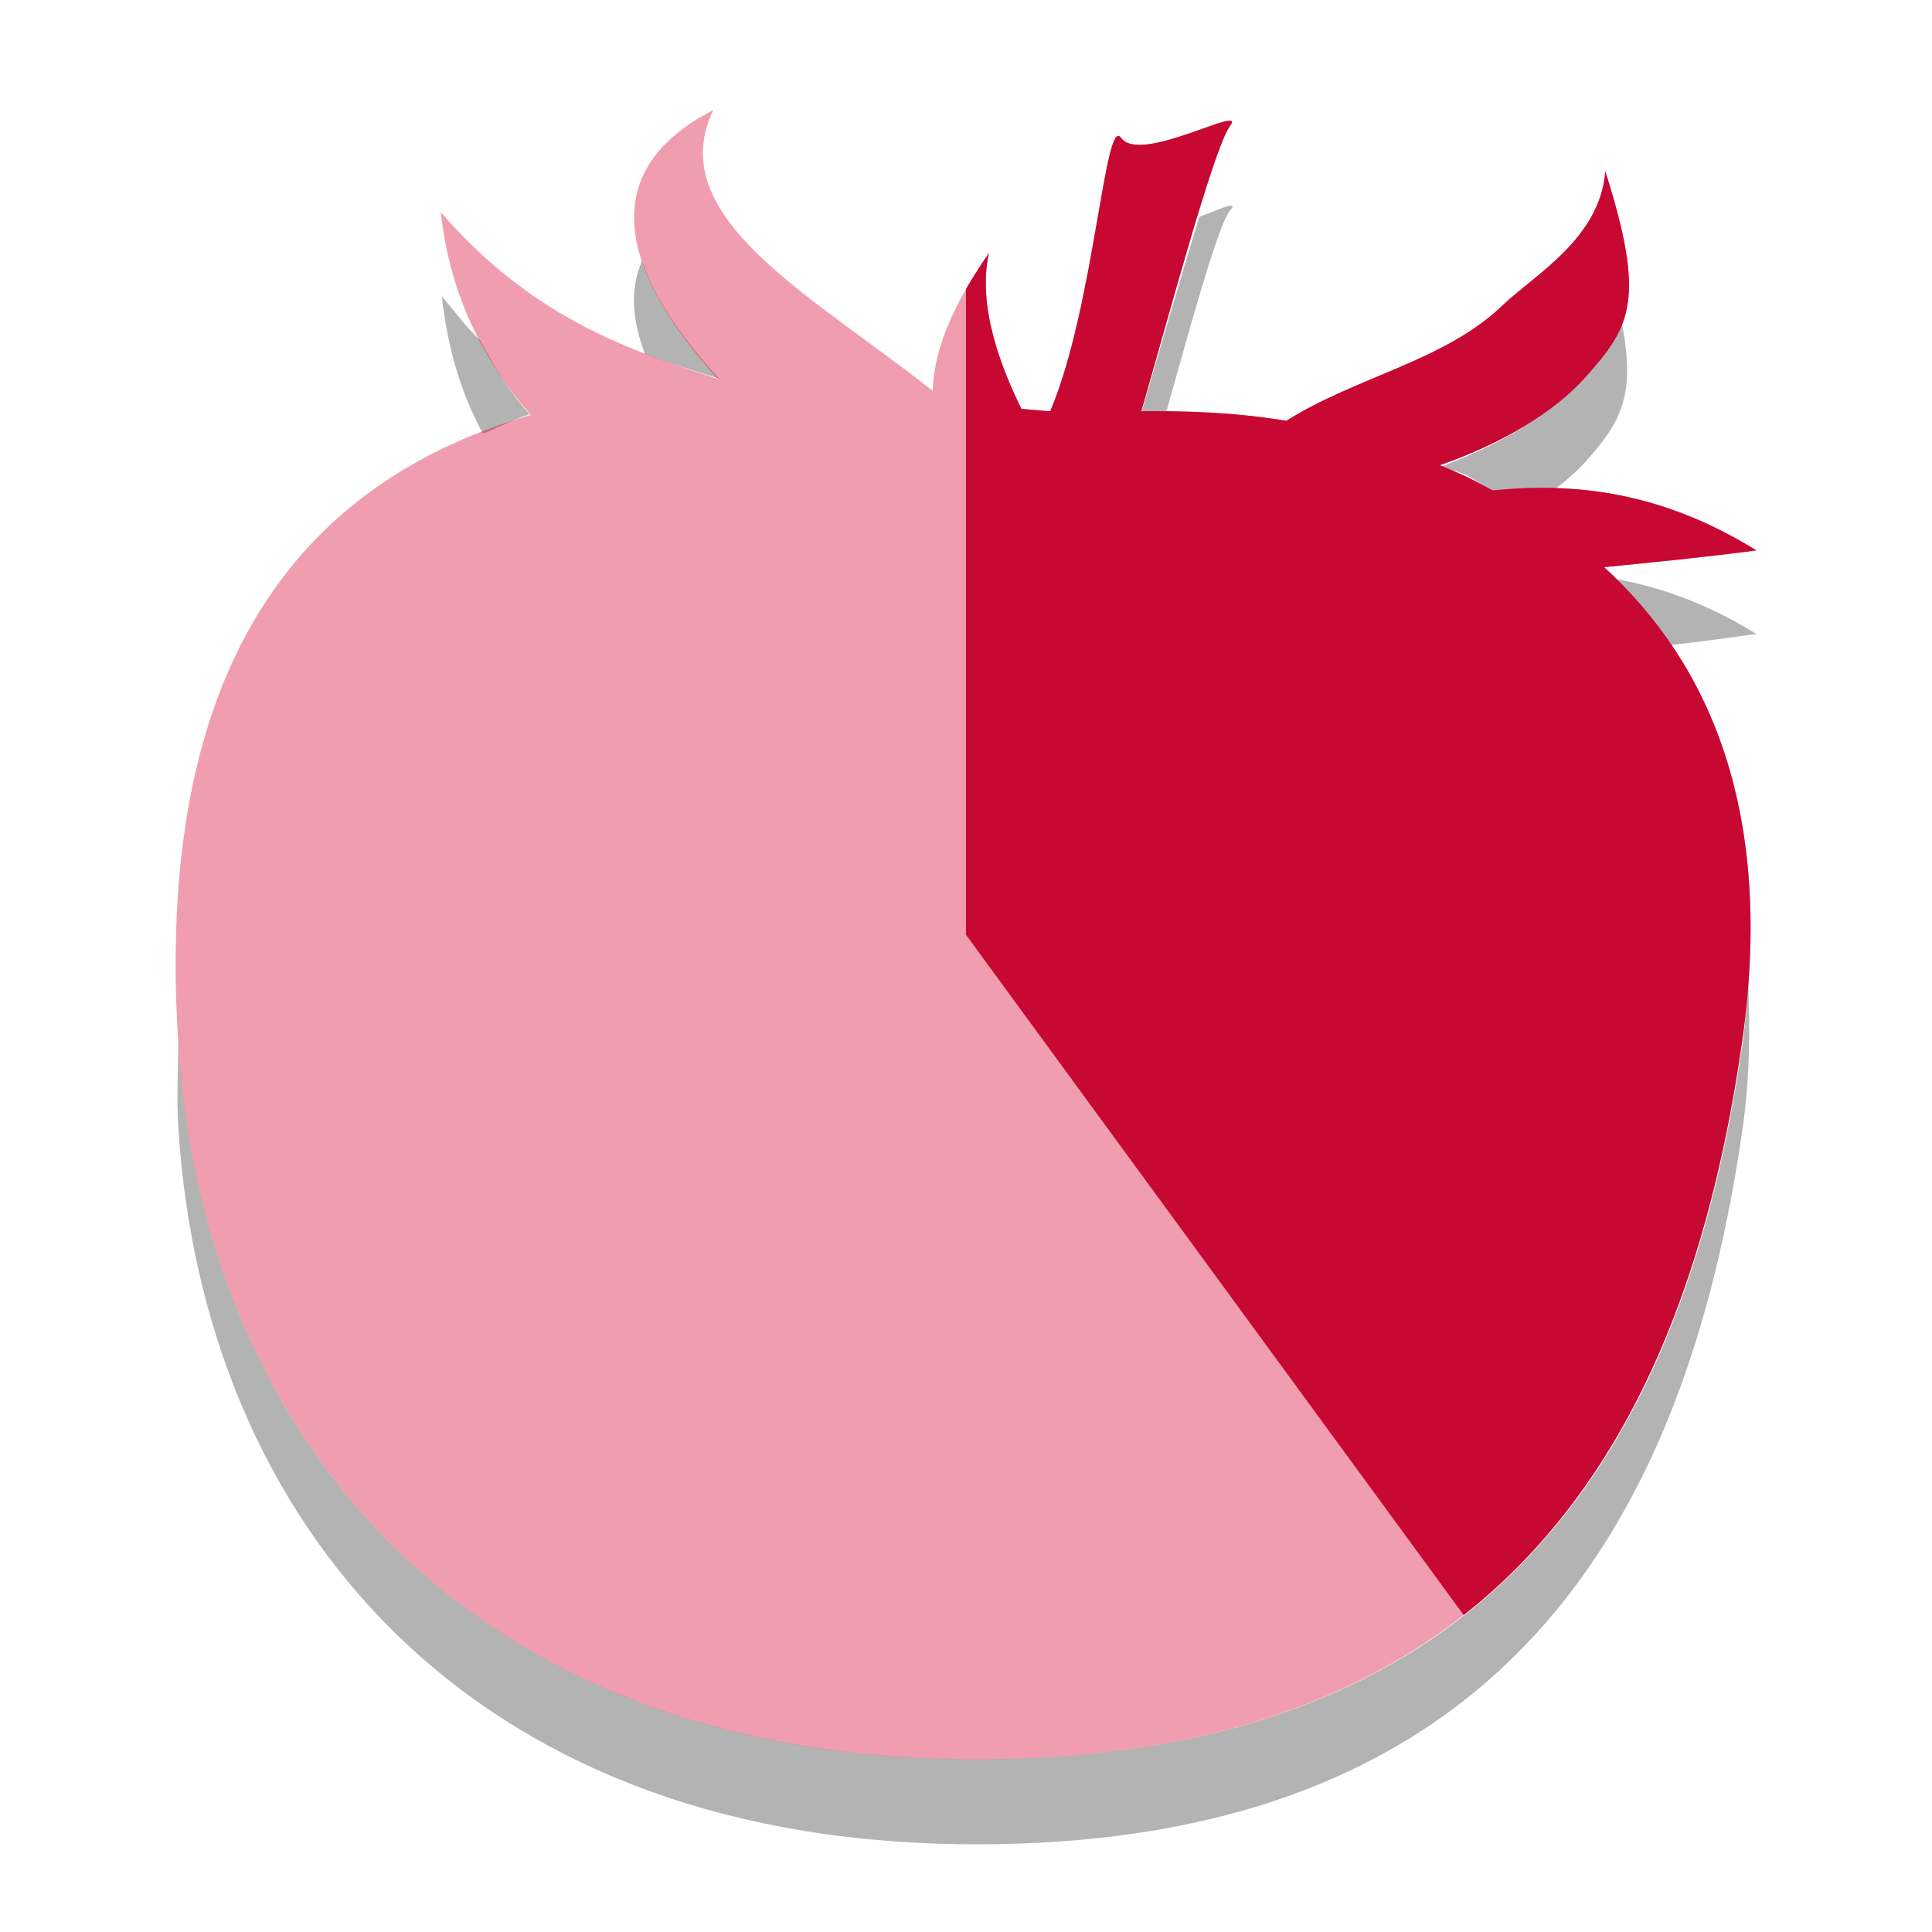
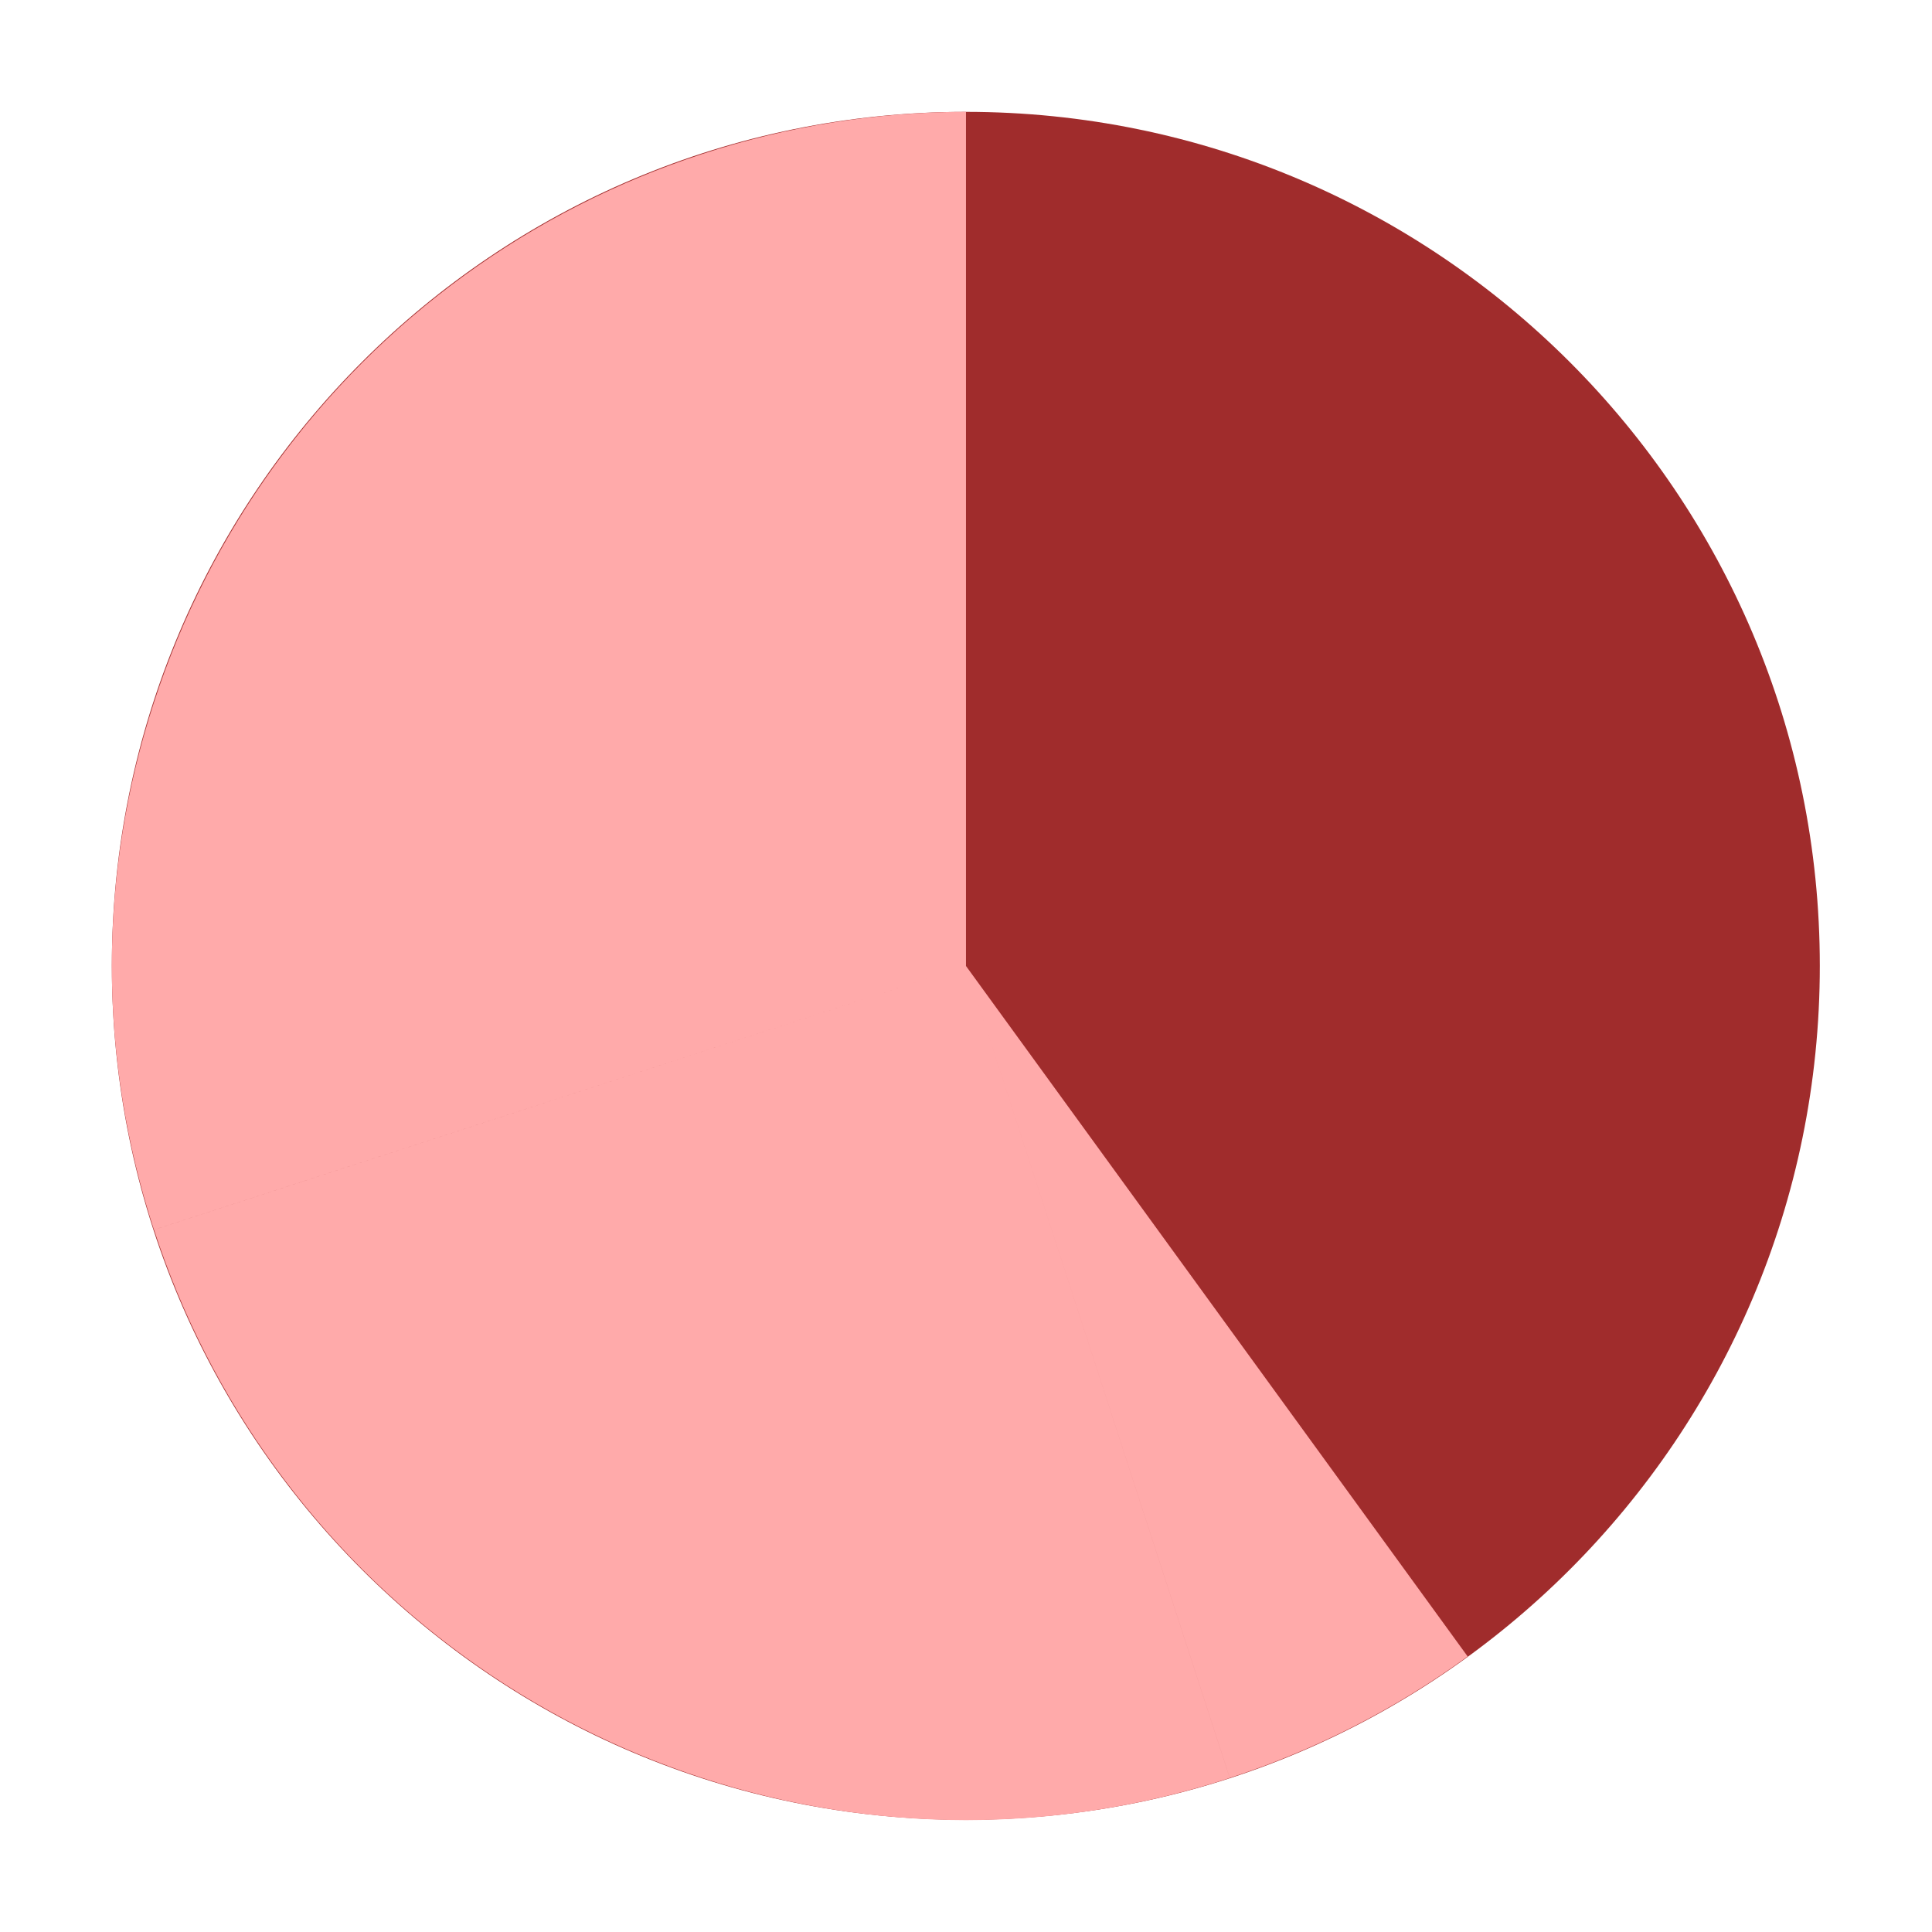
- <svg xmlns="http://www.w3.org/2000/svg" xmlns:xlink="http://www.w3.org/1999/xlink" width="22" height="22" id="svg2" version="1.1" enable-background="new">
-   <defs id="defs4">
-     <clipPath clipPathUnits="userSpaceOnUse" id="clipPath4137">
-       <path style="opacity:0.6;color:#000000;fill:#393935;fill-opacity:0.6;stroke:none;stroke-width:2;marker:none;visibility:visible;display:inline;overflow:visible;enable-background:accumulate" id="path4139" d="M 27,11 A 16,16 0 0 1 -1.913,20.447 L 11,11 z" transform="matrix(0,-1,1,0,-24.99997,49.0432)" />
-     </clipPath>
-   </defs>
-   <g id="layer2" style="display:inline;" transform="translate(0,-26)">
-     <path style="opacity:0.3;fill-opacity:1" d="M 14.031 2.344 C 13.993 2.327 13.832 2.406 13.656 2.469 C 13.431 3.209 13.161 4.136 13 4.688 C 13.089 4.687 13.187 4.687 13.281 4.688 C 13.556 3.713 13.858 2.604 14 2.406 C 14.024 2.373 14.047 2.351 14.031 2.344 z M 7.312 2.969 C 7.163 3.301 7.207 3.672 7.344 4.031 C 7.624 4.139 7.925 4.227 8.188 4.312 C 7.822 3.91 7.467 3.446 7.312 2.969 z M 5.031 3.375 C 5.097 3.979 5.262 4.507 5.5 4.938 C 5.678 4.869 5.846 4.773 6.031 4.719 C 5.817 4.477 5.639 4.201 5.469 3.875 C 5.312 3.731 5.185 3.553 5.031 3.375 z M 18.469 3.688 C 18.388 3.901 18.252 4.068 18.062 4.281 C 17.536 4.873 16.698 5.211 16.406 5.312 C 16.503 5.353 16.59 5.361 16.688 5.406 C 16.795 5.456 16.895 5.539 17 5.594 C 17.237 5.57 17.47 5.554 17.719 5.562 C 17.839 5.468 17.96 5.365 18.062 5.25 C 18.46 4.804 18.628 4.495 18.469 3.688 z M 18.406 6.594 C 18.638 6.821 18.842 7.066 19.031 7.344 C 19.358 7.309 19.672 7.263 20 7.219 C 19.438 6.871 18.915 6.689 18.406 6.594 z M 19.906 11.188 C 19.89 11.412 19.878 11.635 19.844 11.875 C 19.205 16.345 17.118 20.11 10.938 20.031 C 5.331 19.96 2.316 16.381 2.031 11.875 C 2.029 12.19 2.009 12.499 2.031 12.844 C 2.316 17.35 5.331 20.929 10.938 21 C 17.118 21.078 19.205 17.313 19.844 12.844 C 19.929 12.248 19.929 11.691 19.906 11.188 z " transform="translate(0,26)" id="use4392" />
-     <path style="fill-opacity:1" d="m -16.881,28.654 c -1.558,0.8 -0.789,2.129 0.055,3.059 -0.97,-0.316 -2.096,-0.674 -3.154,-1.898 0.109,1.009 0.54,1.76 1.024,2.308 -2.421,0.711 -4.302,2.6 -4.015,7.142 0.284,4.506 3.297,8.095 8.904,8.166 6.18,0.078 8.264,-3.697 8.904,-8.166 0.375,-2.624 -0.373,-4.314 -1.57,-5.408 0.56,-0.056 1.152,-0.113 1.734,-0.191 -1.102,-0.682 -2.095,-0.774 -3.004,-0.683 -0.105,-0.055 -0.206,-0.114 -0.314,-0.164 -0.098,-0.045 -0.19,-0.083 -0.287,-0.123 0.292,-0.102 1.139,-0.419 1.666,-1.011 0.506,-0.568 0.684,-0.873 0.218,-2.335 -0.061,0.768 -0.809,1.179 -1.174,1.529 -0.659,0.632 -1.66,0.808 -2.458,1.311 -0.623,-0.102 -1.178,-0.113 -1.652,-0.109 0.268,-0.92 0.818,-2.983 1.011,-3.25 0.024,-0.033 0.029,-0.048 0.014,-0.055 -0.109,-0.047 -1.064,0.464 -1.256,0.191 -0.185,-0.263 -0.304,1.932 -0.806,3.114 -0.072,-0.003 -0.227,-0.02 -0.328,-0.027 -0.236,-0.482 -0.504,-1.173 -0.369,-1.775 -0.464,0.667 -0.627,1.153 -0.642,1.57 -1.347,-1.073 -3.085,-1.97 -2.499,-3.195 z" id="path3801" />
-     <use style="opacity:0.4;fill:#dd0939;fill-opacity:1" height="22" width="22" transform="translate(24.99997,-1.398463)" id="use4959" xlink:href="#path3801" y="0" x="0" />
-     <use x="0" y="0" xlink:href="#path3801" id="use4112" transform="translate(24.99997,-1.398463)" width="22" height="22" style="fill:#c70833;fill-opacity:1" clip-path="url(#clipPath4137)" />
+ <svg xmlns="http://www.w3.org/2000/svg" width="22" height="22" viewBox="0 0 5.821 5.821" version="1.1" id="svg5">
+   <defs id="defs2" />
+   <g id="layer1">
+     <circle style="fill:#a02c2c;stroke:none;stroke-width:0.025" id="path846" cx="2.91" cy="2.91" r="2.573" />
+     <path id="path69025" style="fill:#ffaaaa;stroke:none;stroke-width:0.095" transform="scale(0.2645833)" d="M 11,1.273 A 9.726,9.726 0 0 0 7.996,1.754 L 11,11 Z M 11,11 l 3.004,9.246 a 9.726,9.726 0 0 0 2.709,-1.383 z m 0,0 v 9.727 a 9.726,9.726 0 0 0 3.004,-0.48 z m 0,0 -3.004,9.246 A 9.726,9.726 0 0 0 11,20.727 Z m 0,0 -5.713,7.863 a 9.726,9.726 0 0 0 2.709,1.383 z m 0,0 -7.863,5.713 a 9.726,9.726 0 0 0 2.15,2.15 z m 0,0 -9.246,3.004 a 9.726,9.726 0 0 0 1.383,2.709 z m 0,0 H 1.273 a 9.726,9.726 0 0 0 0.48,3.004 z M 11,11 1.754,7.996 A 9.726,9.726 0 0 0 1.273,11 Z M 11,11 3.137,5.287 A 9.726,9.726 0 0 0 1.754,7.996 Z M 11,11 5.287,3.137 A 9.726,9.726 0 0 0 3.137,5.287 Z M 11,11 7.996,1.754 A 9.726,9.726 0 0 0 5.287,3.137 Z" />
  </g>
</svg>
